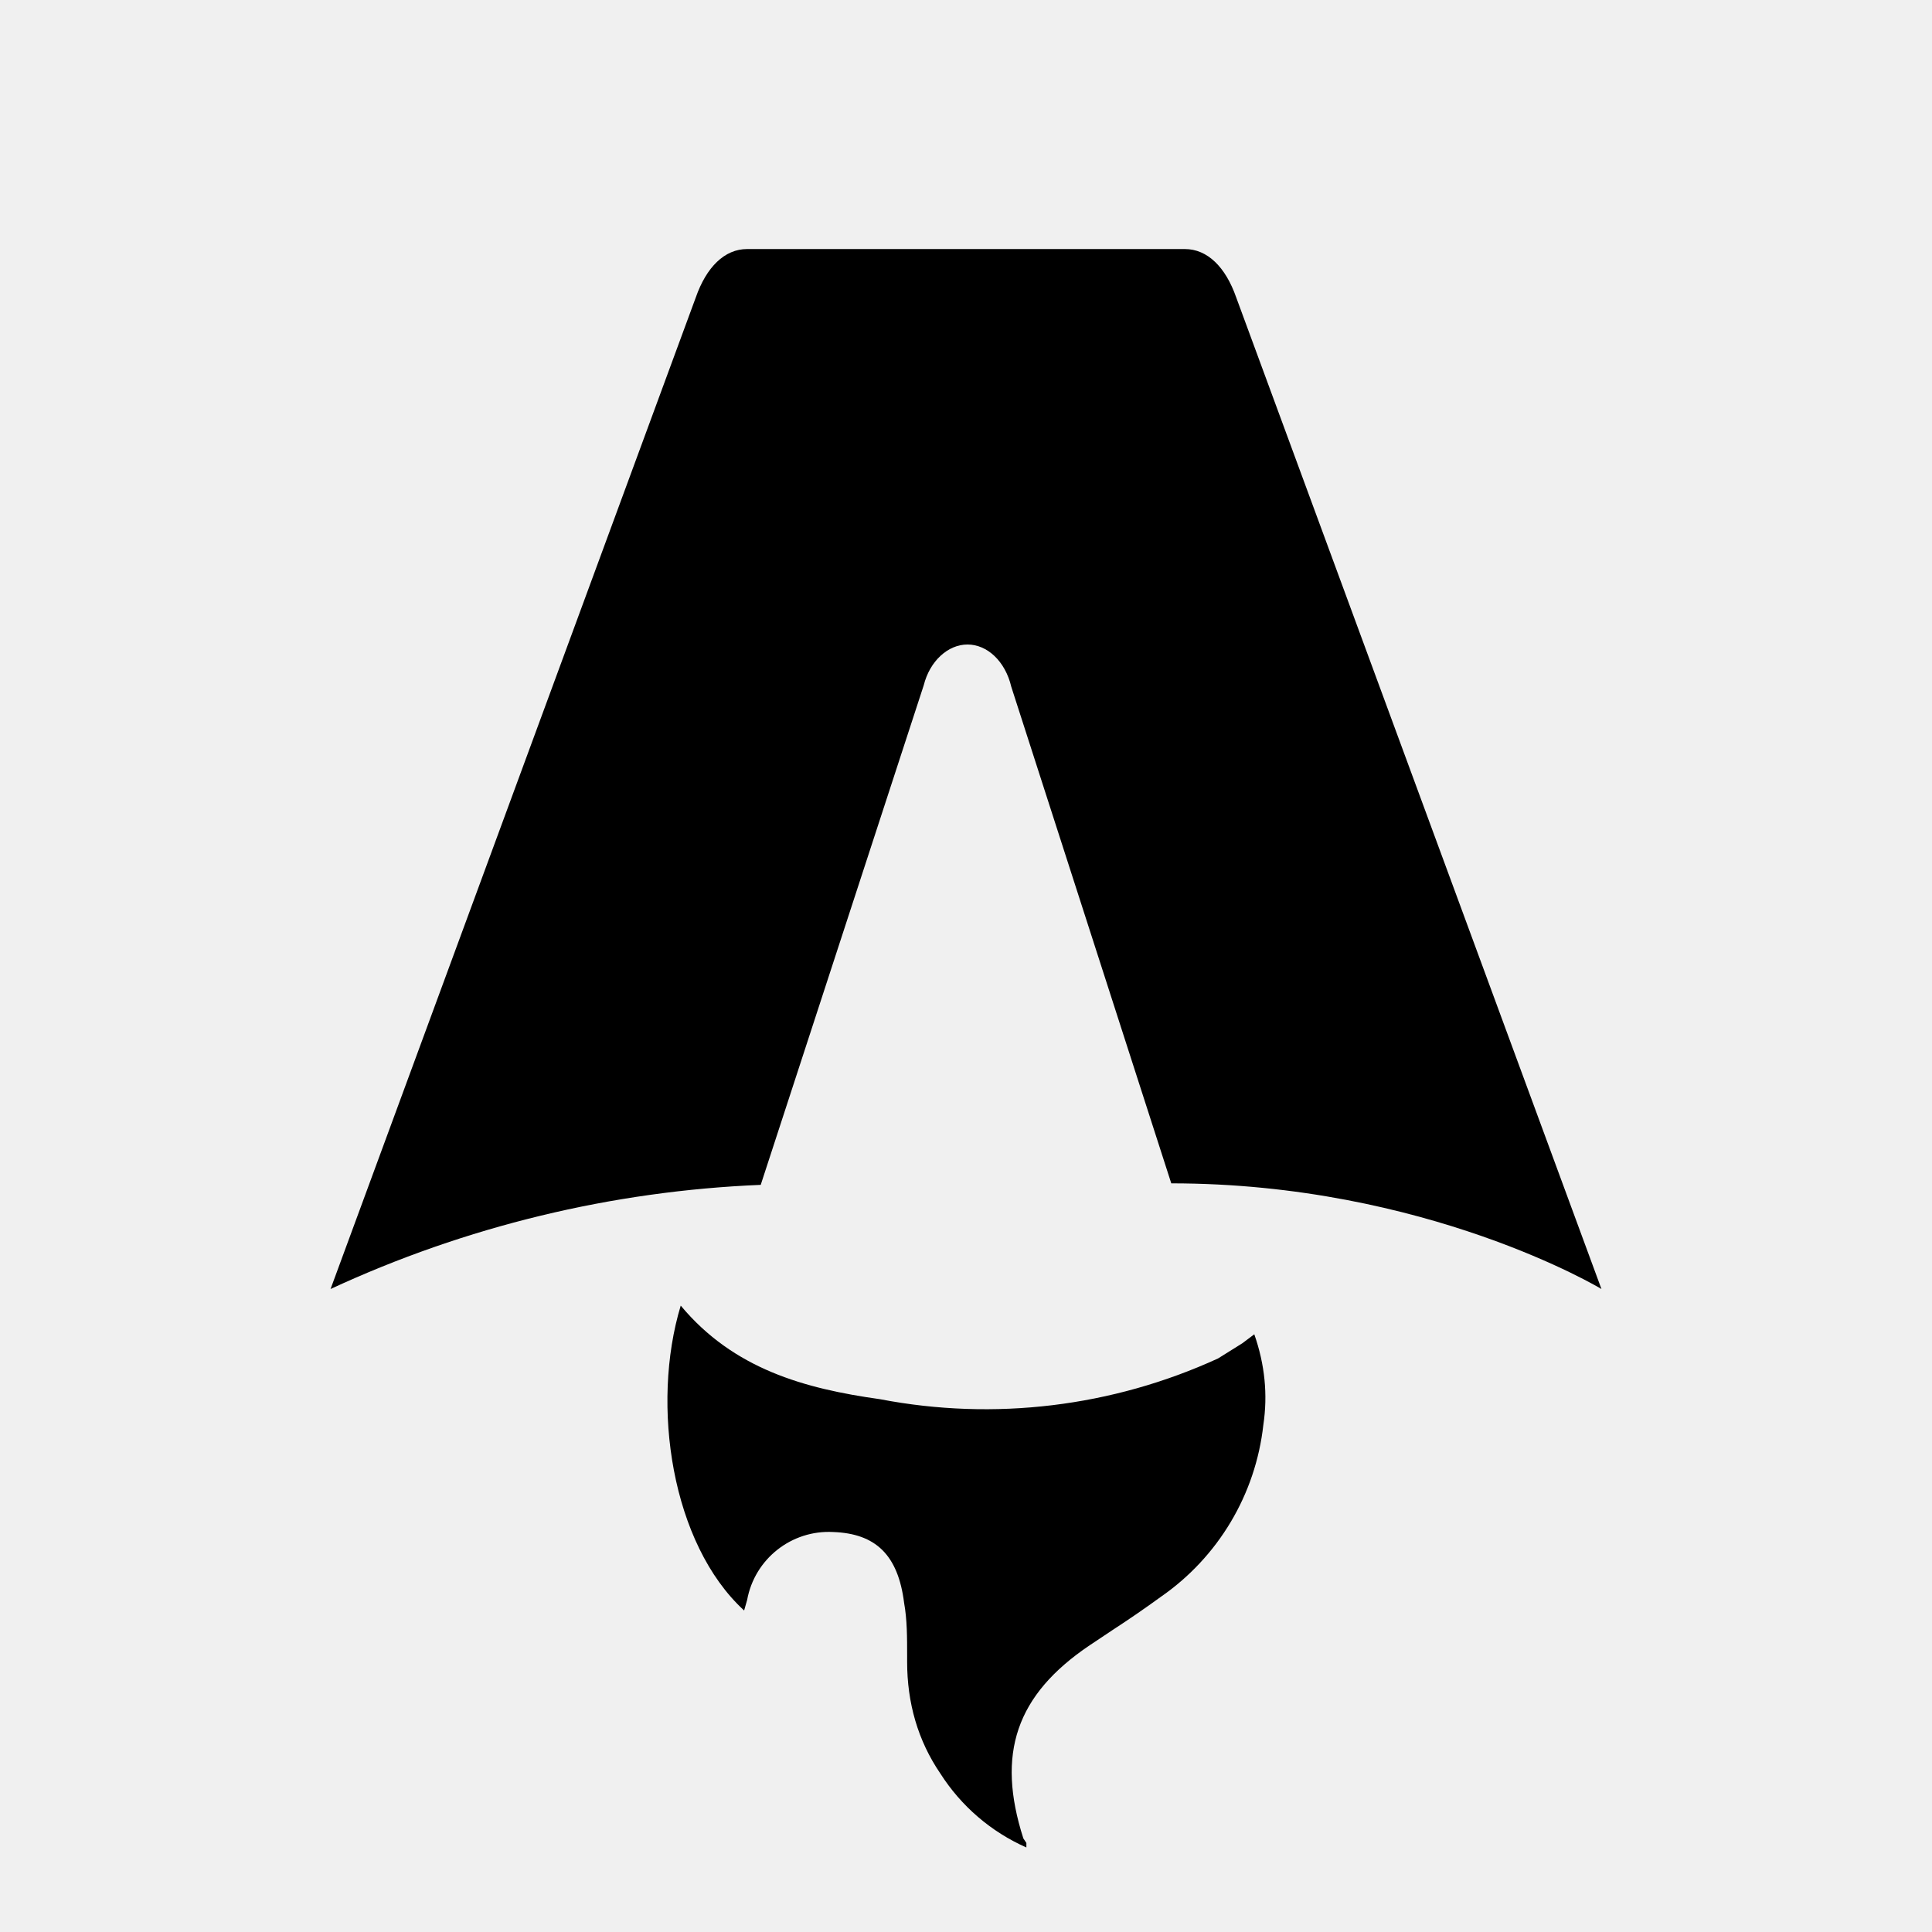
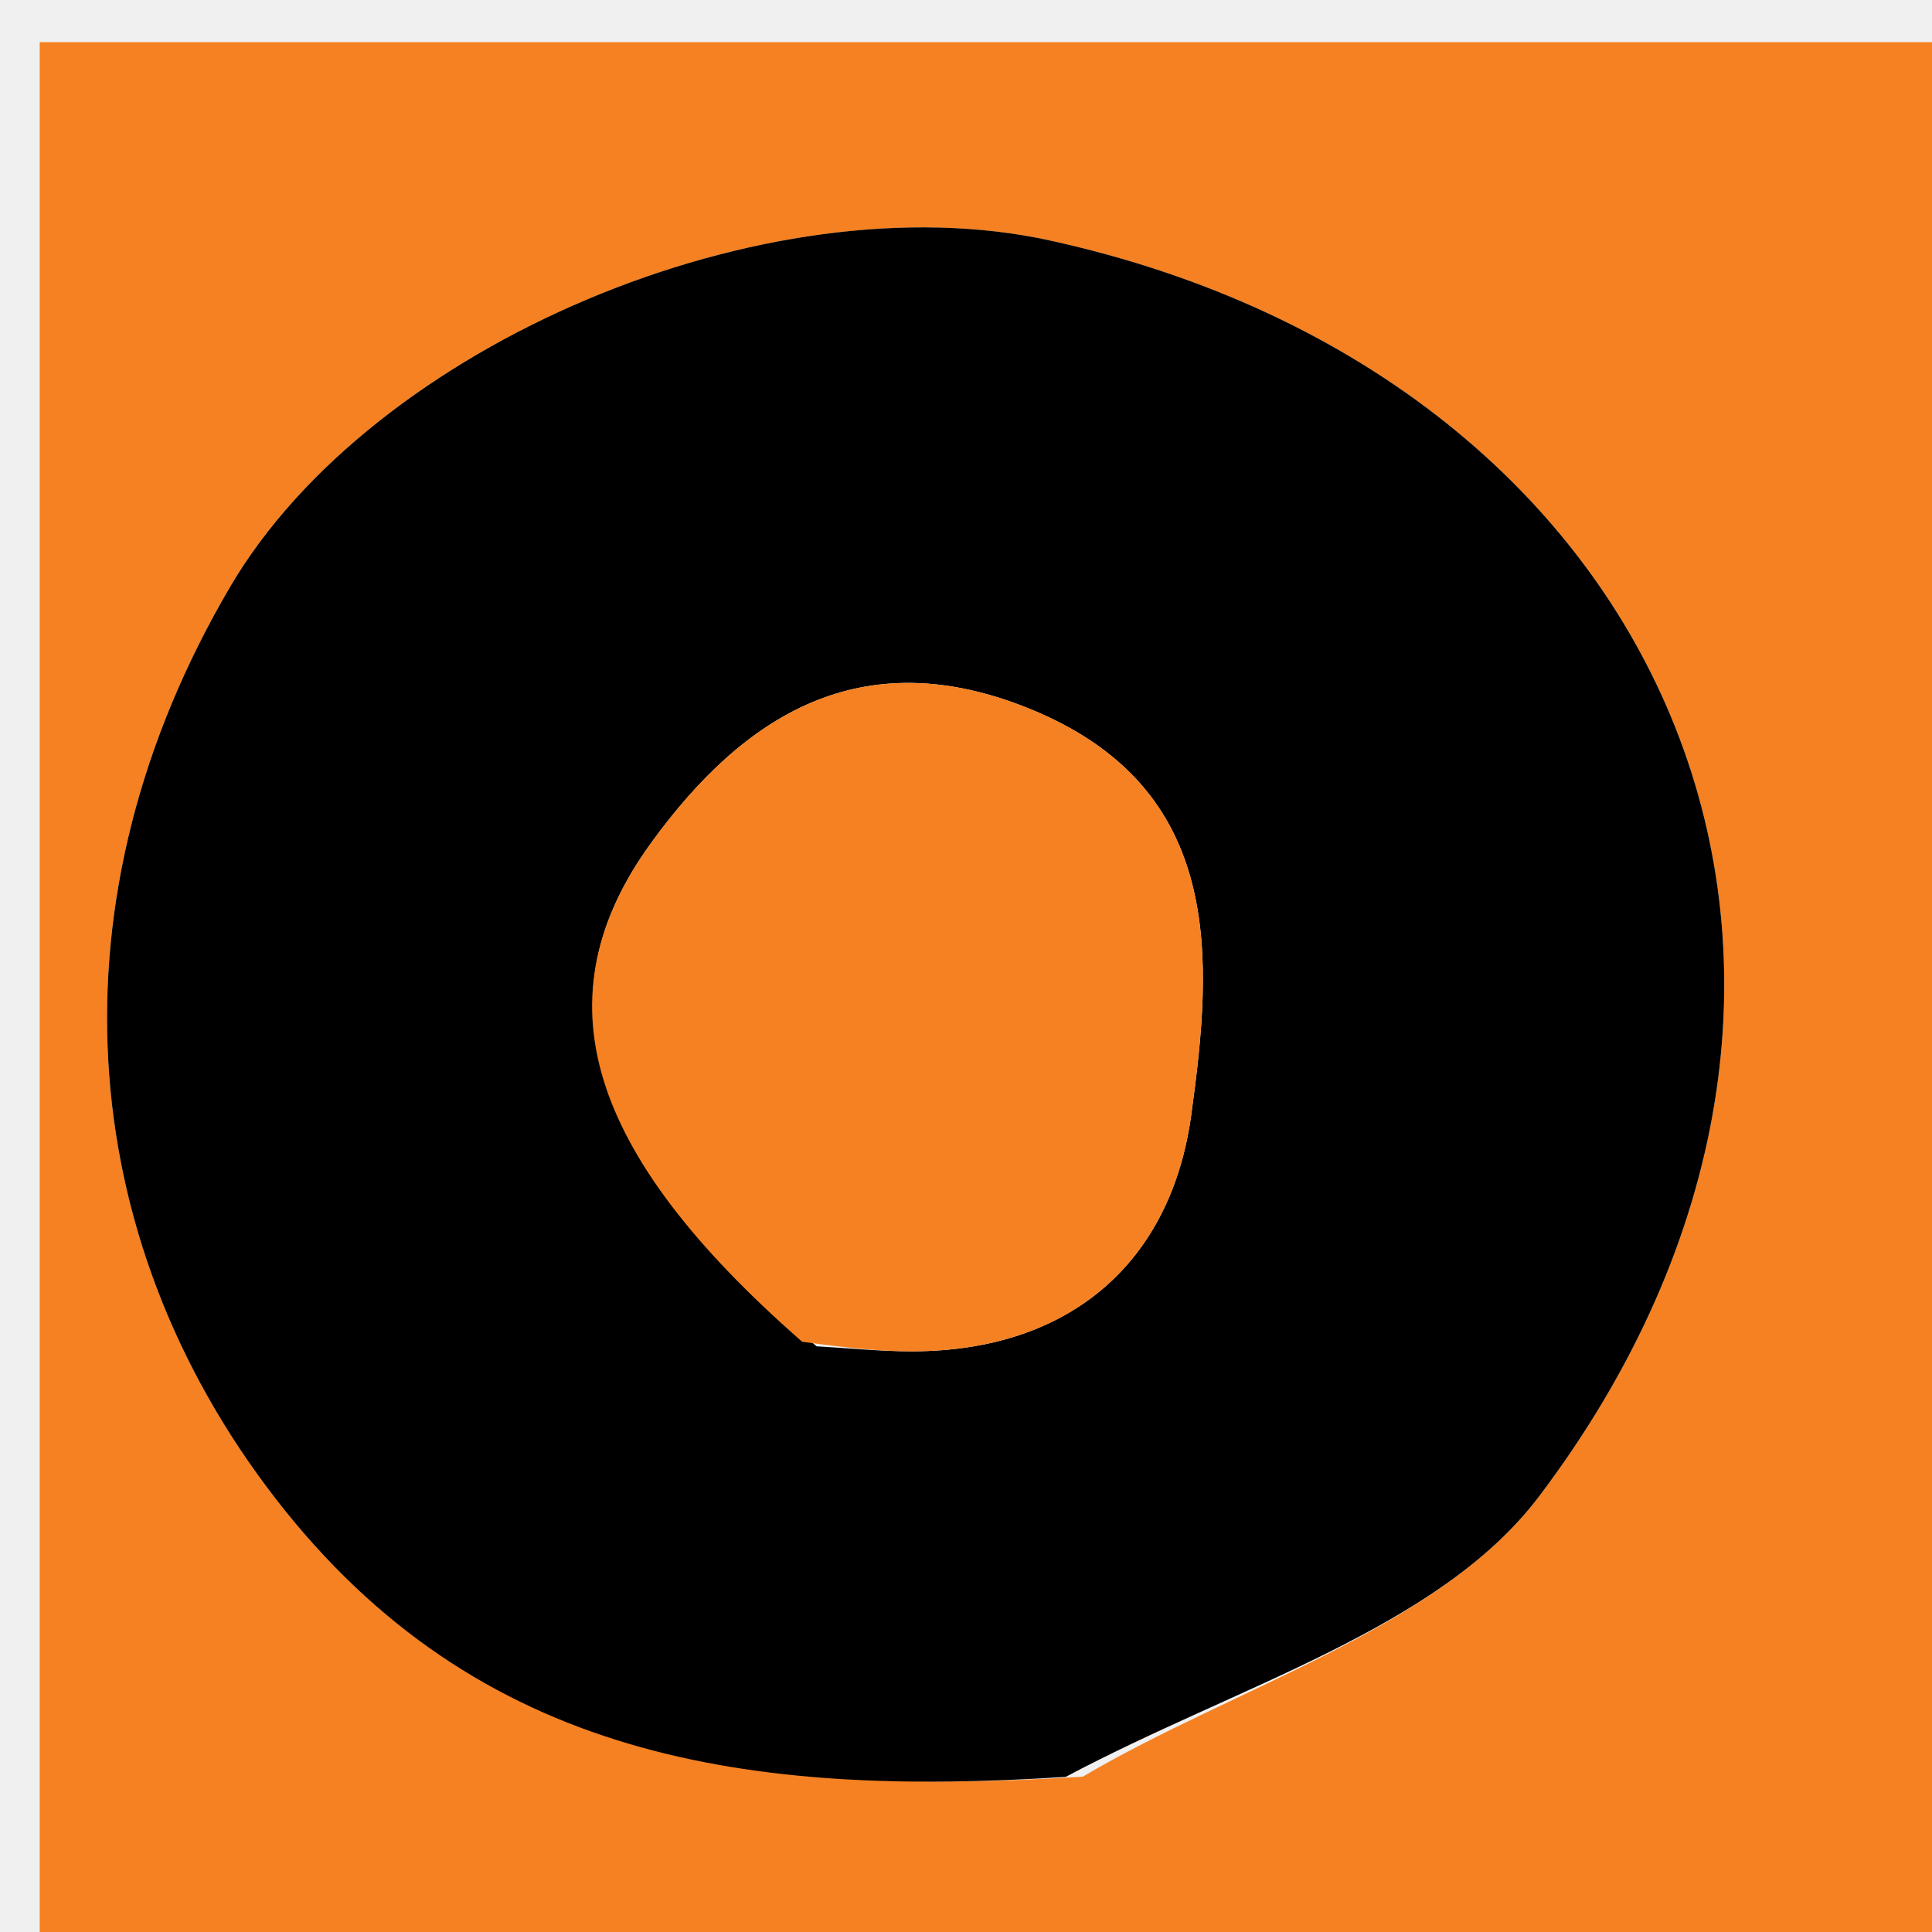
- <svg xmlns="http://www.w3.org/2000/svg" fill="none" viewBox="0 0 128 128">
-   <path d="M50.4 78.5a75.1 75.1 0 0 0-28.5 6.9l24.2-65.7c.7-2 1.9-3.2 3.4-3.2h29c1.5 0 2.7 1.2 3.4 3.2l24.2 65.7s-11.6-7-28.5-7L67 45.5c-.4-1.7-1.6-2.8-2.9-2.8-1.3 0-2.5 1.1-2.9 2.7L50.4 78.5Zm-1.1 28.2Zm-4.2-20.2c-2 6.6-.6 15.8 4.2 20.2a17.5 17.5 0 0 1 .2-.7 5.5 5.5 0 0 1 5.7-4.5c2.8.1 4.3 1.5 4.7 4.7.2 1.1.2 2.3.2 3.5v.4c0 2.7.7 5.2 2.2 7.4a13 13 0 0 0 5.7 4.9v-.3l-.2-.3c-1.8-5.6-.5-9.5 4.4-12.8l1.5-1a73 73 0 0 0 3.2-2.2 16 16 0 0 0 6.8-11.4c.3-2 .1-4-.6-6l-.8.6-1.6 1a37 37 0 0 1-22.4 2.7c-5-.7-9.7-2-13.2-6.2Z" />
-   <style>
-         path { fill: #000; }
-         @media (prefers-color-scheme: dark) {
-             path { fill: #FFF; }
-         }
-     </style>
+ <svg xmlns="http://www.w3.org/2000/svg" viewBox="0 0 50 50" xml:space="preserve">
+   <path fill="#F58122" d="M24 51H1.028V1.09h49.818V51H24m4.022-5.02c4.007-2.364 9.213-3.822 11.809-7.254 10.02-13.25 3.625-28.927-12.658-32.5-7.341-1.612-17.536 2.693-21.215 8.958C1.225 23.242 1.884 32 7.133 38.785c5.243 6.778 12.285 7.729 20.89 7.195z" />
+   <path d="M27.579 45.986c-8.161.528-15.203-.423-20.446-7.2C1.884 32 1.225 23.241 5.958 15.183c3.68-6.265 13.874-10.57 21.215-8.959C43.456 9.8 49.851 25.475 39.831 38.726c-2.596 3.432-7.802 4.89-12.252 7.26m-6.444-11.143c.829.046 1.657.132 2.485.13 4.11-.012 6.687-2.34 7.207-6.103.56-4.05.899-8.471-4.193-10.532-4.342-1.758-7.385.165-9.79 3.487-2.888 3.987-1.702 7.984 4.291 13.018z" />
+   <path fill="#F58122" d="M20.76 34.725c-5.618-4.916-6.804-8.913-3.917-12.9 2.406-3.322 5.449-5.245 9.79-3.487 5.093 2.06 4.754 6.482 4.194 10.532-.52 3.763-3.098 6.091-7.207 6.102-.828.003-1.656-.083-2.86-.247z" />
</svg>
